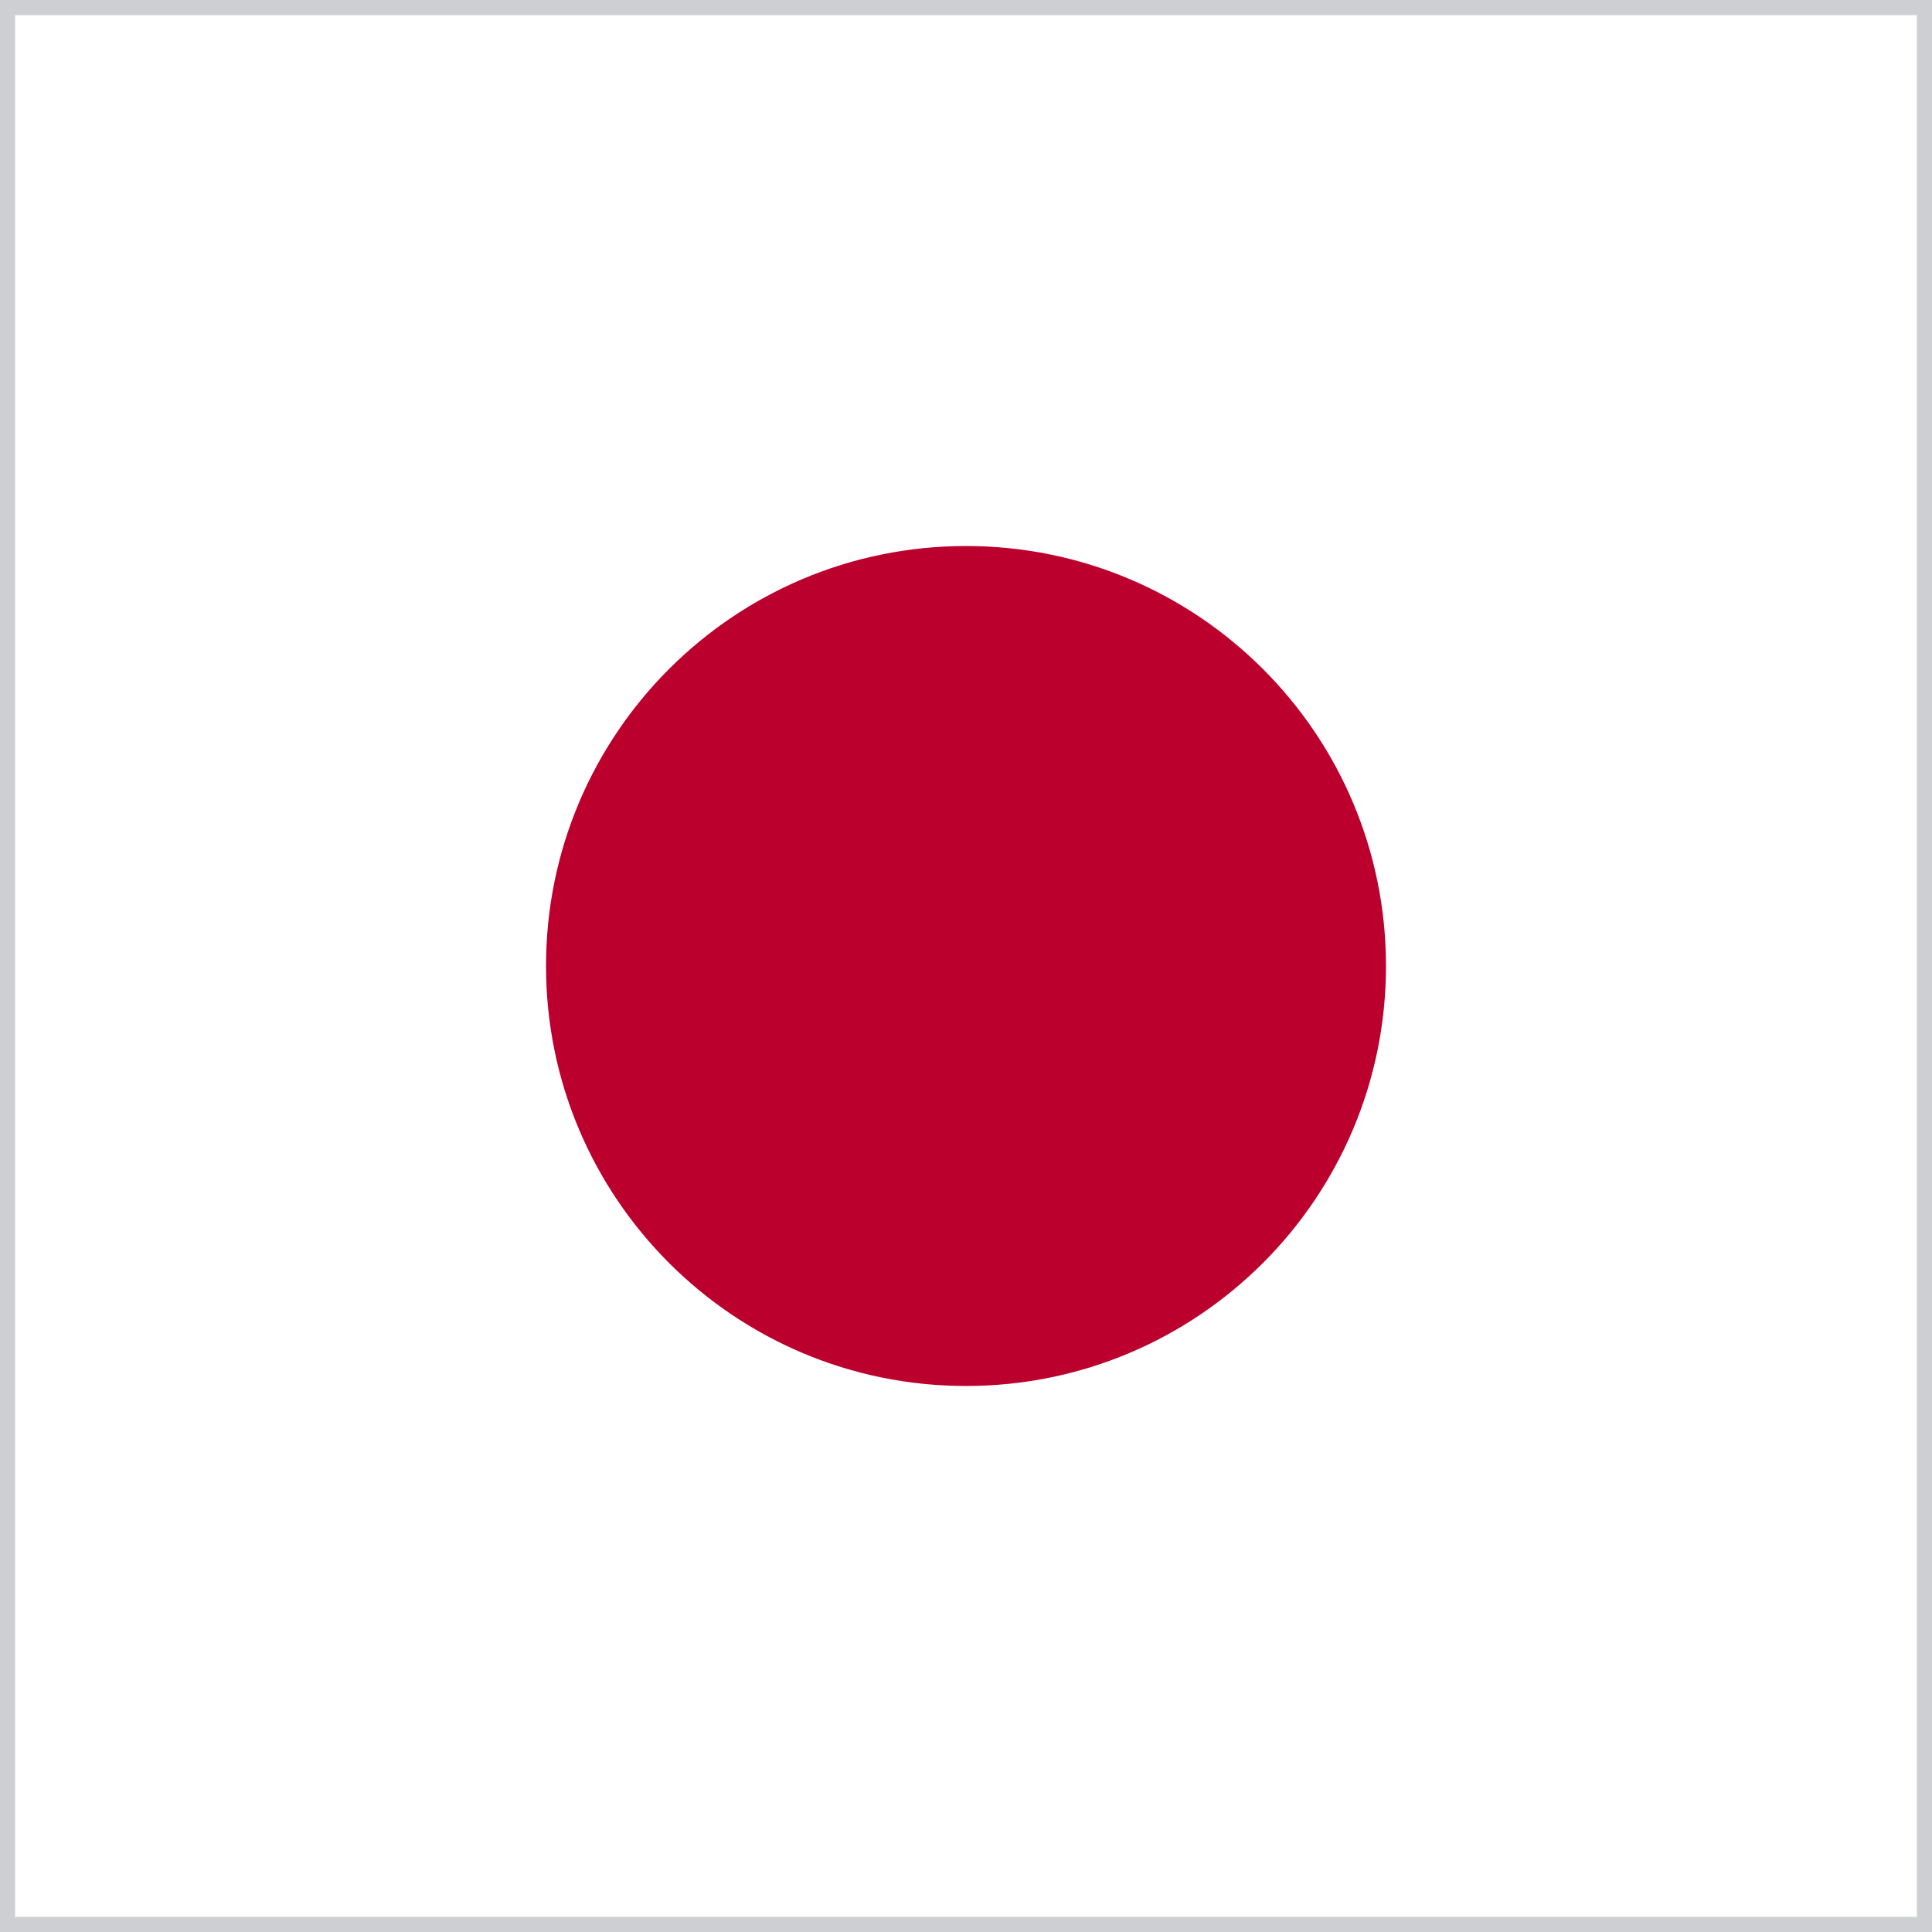
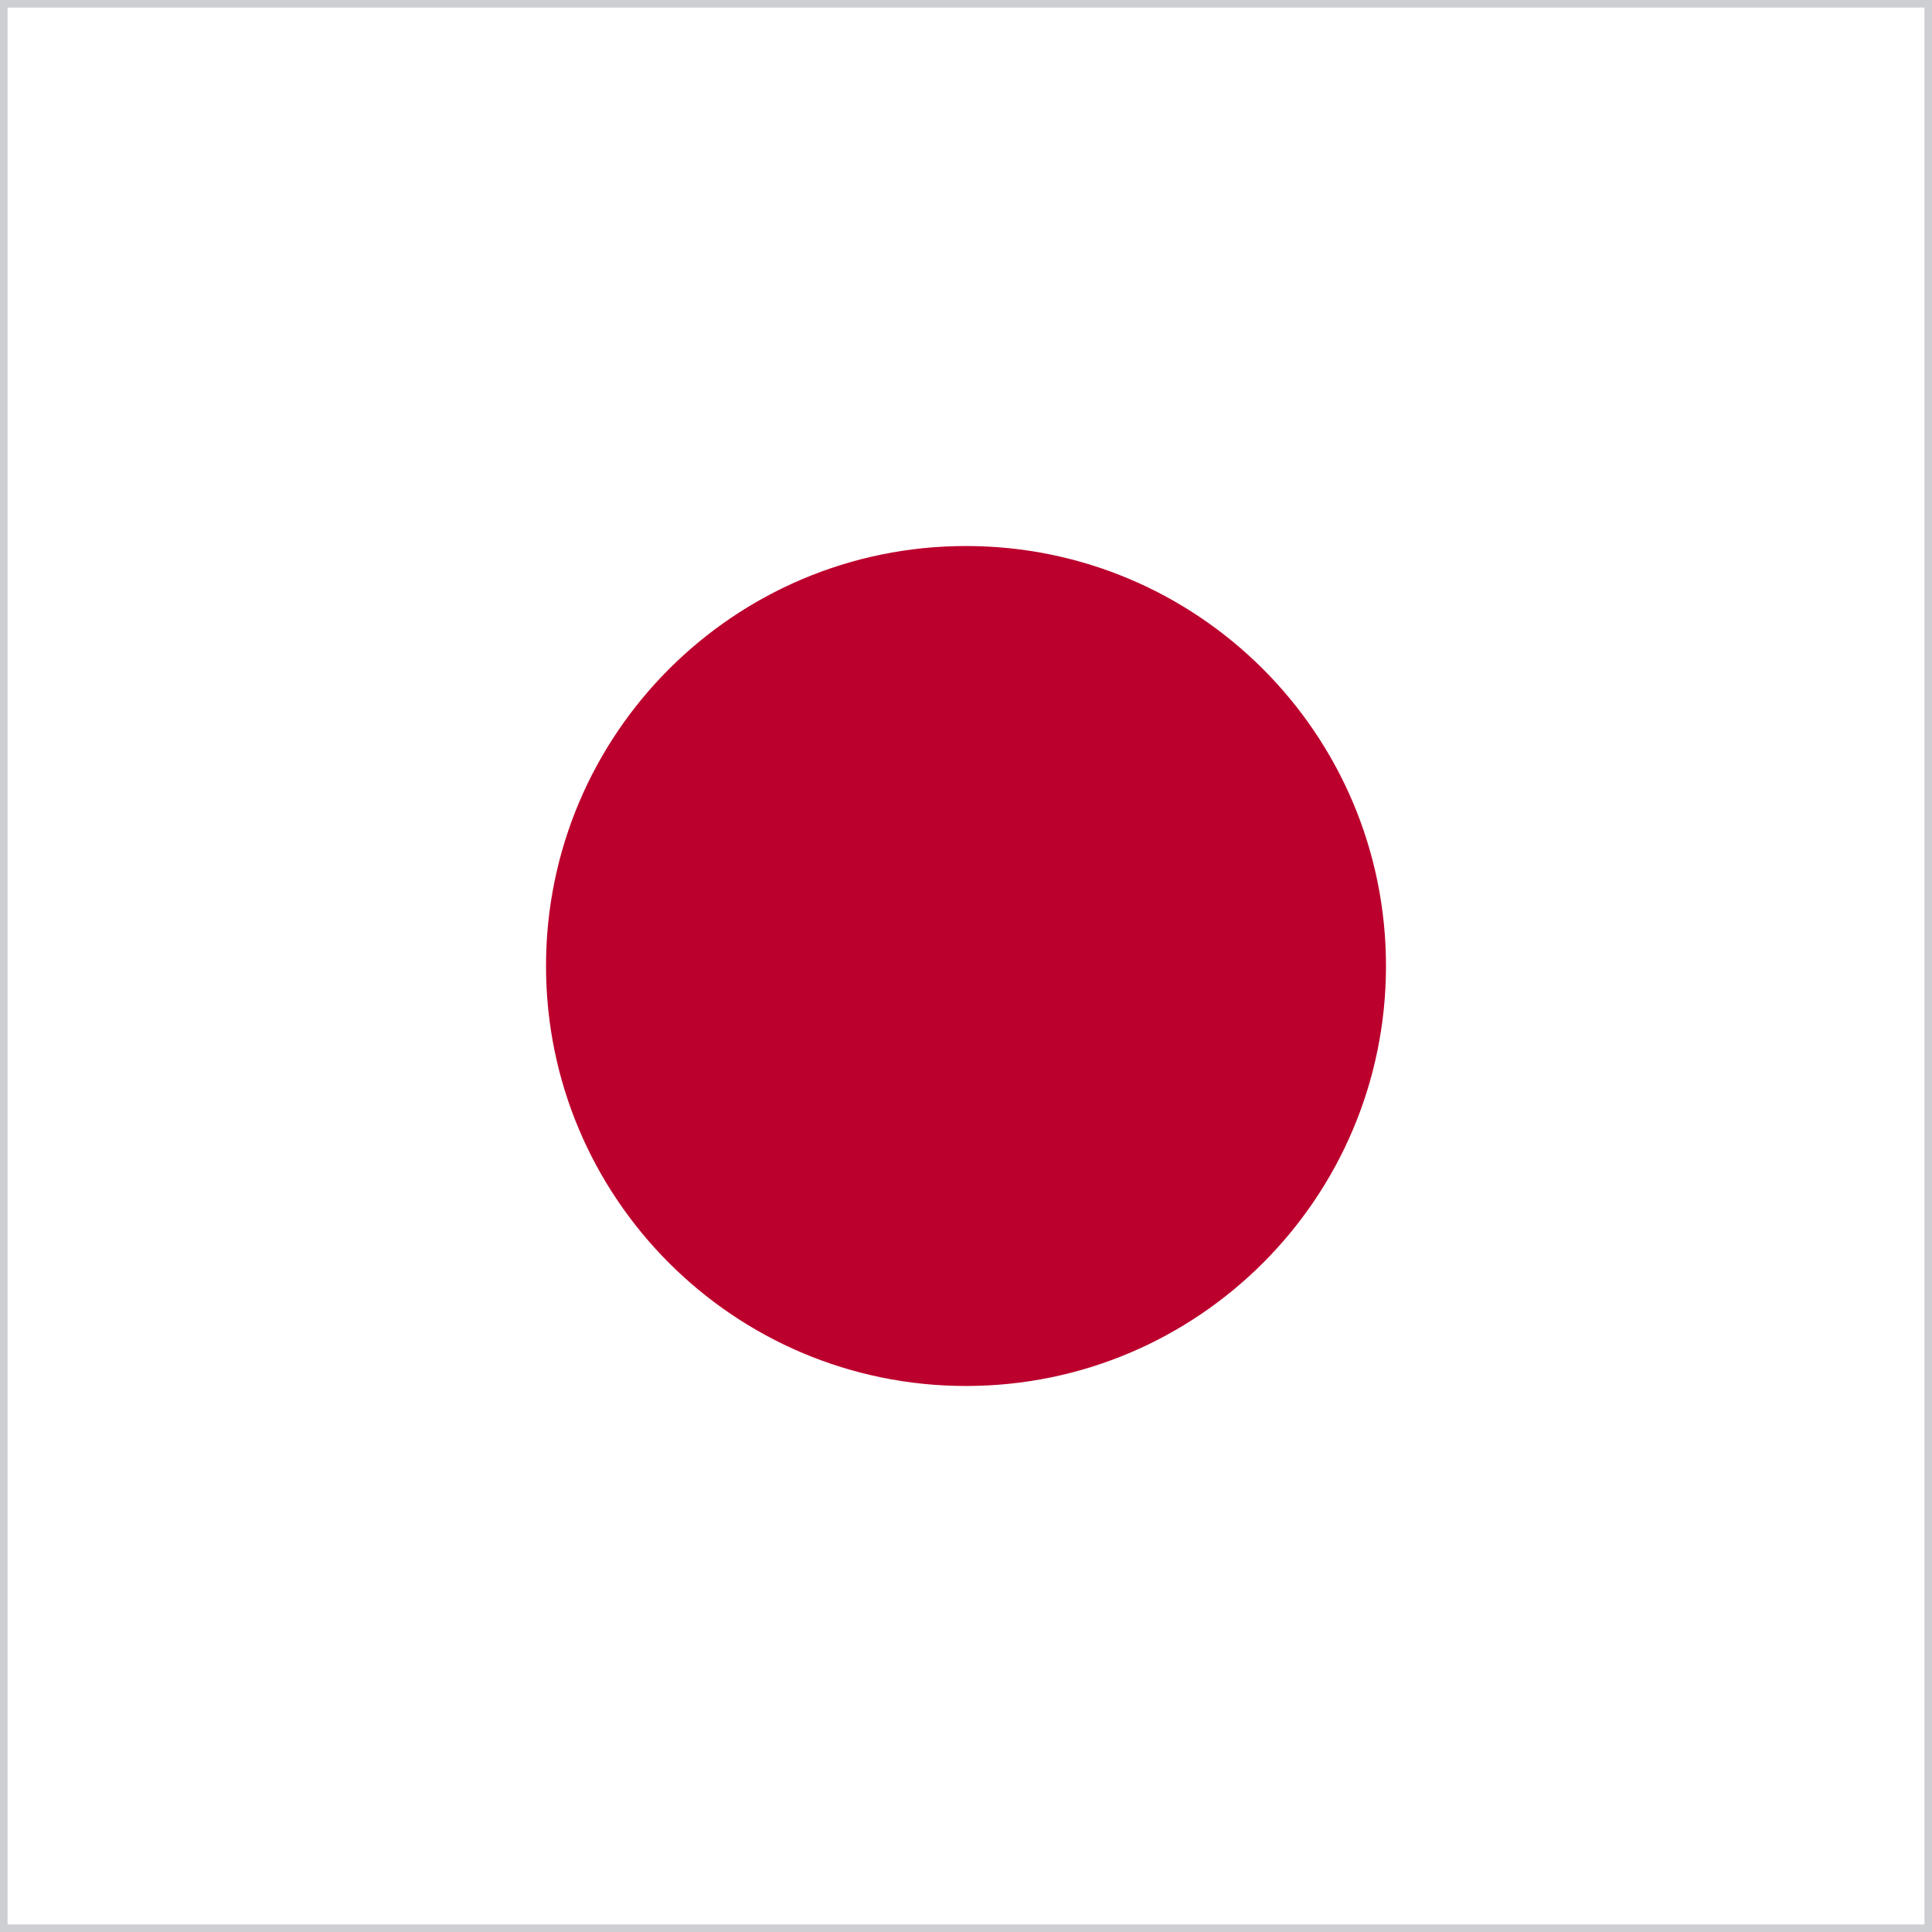
<svg xmlns="http://www.w3.org/2000/svg" width="512" height="512" viewBox="0 0 512 512">
-   <path fill="#FFF" d="M0 0h512v512H0z" />
-   <circle cx="256" cy="256" r="111.3" fill="#BC002D" />
-   <rect x="2" y="2" width="508" height="508" fill="none" stroke="#cdcfd3" stroke-width="4" />
+   <defs>
+     <clipPath id="r">
+       <rect width="512" height="512" />
+     </clipPath>
+   </defs>
+   <g clip-path="url(#r)">
+     <path fill="#FFF" d="M0 0h512v512H0z" />
+     <circle cx="256" cy="256" r="111.3" fill="#BC002D" />
+     <rect width="512" height="512" fill="none" stroke="#cdcfd3" stroke-width="4" />
+   </g>
</svg>
